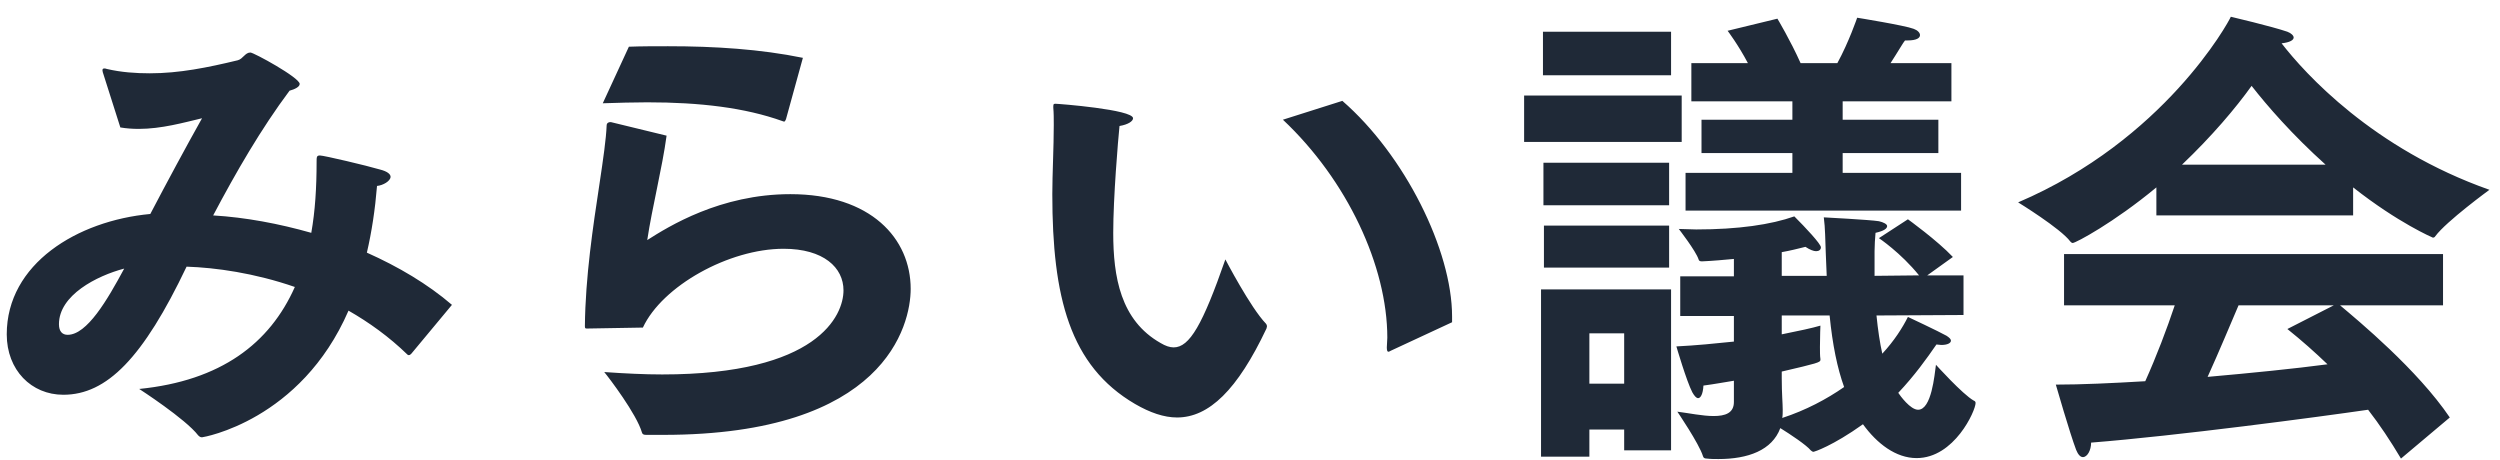
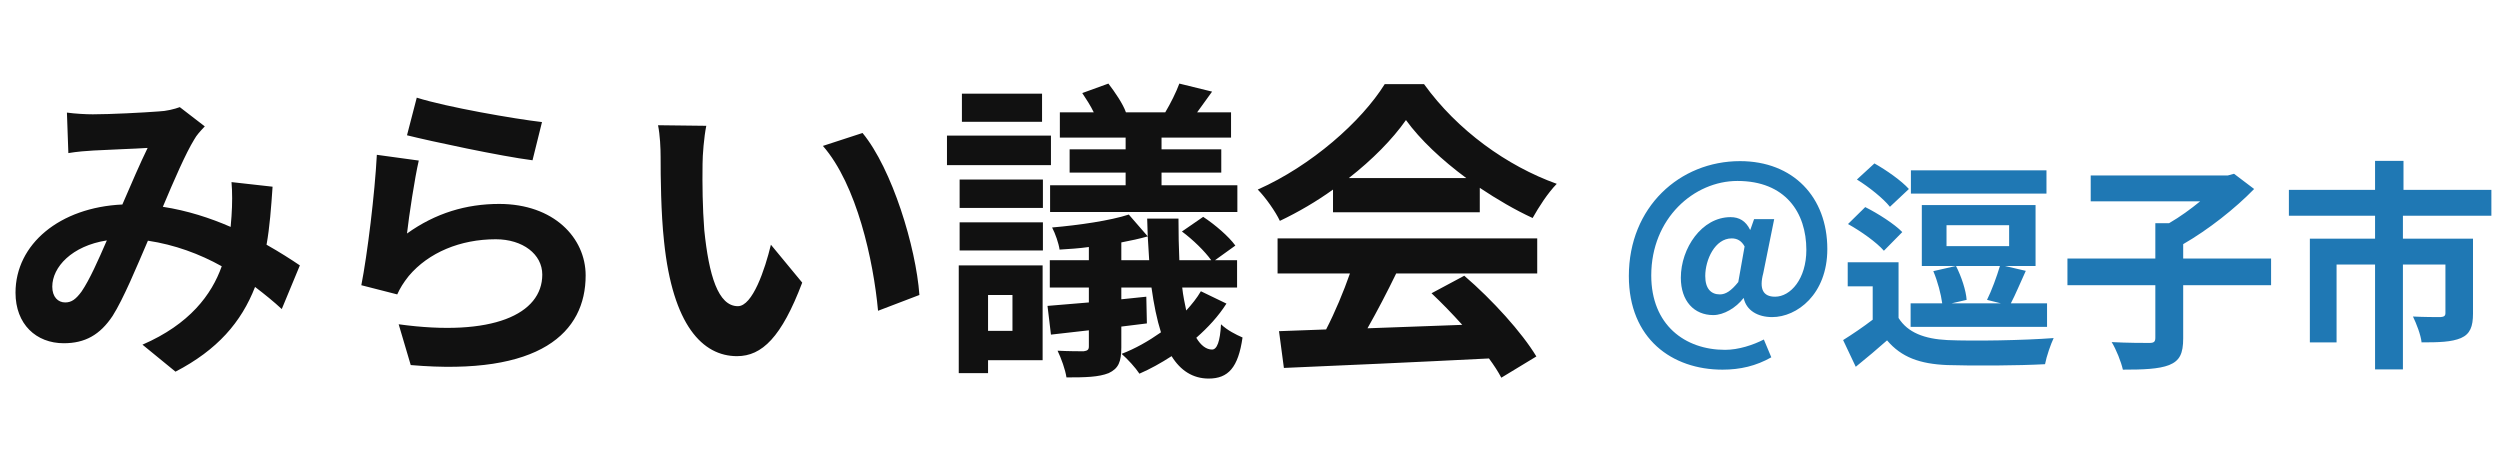
<svg xmlns="http://www.w3.org/2000/svg" width="136" height="25" viewBox="0 0 136 25" fill="none">
-   <path d="M6.547 6.933L5.627 4.04C5.6 3.961 5.574 3.883 5.574 3.83C5.574 3.751 5.6 3.725 5.679 3.725C5.706 3.725 5.758 3.725 5.811 3.751C6.6 3.935 7.389 3.988 8.151 3.988C9.755 3.988 11.307 3.672 12.937 3.278C13.226 3.199 13.332 2.857 13.621 2.857C13.805 2.857 16.303 4.224 16.303 4.566C16.303 4.724 16.04 4.856 15.751 4.934C14.199 7.012 12.832 9.379 11.596 11.719C13.358 11.824 15.172 12.166 16.934 12.666C17.144 11.482 17.223 10.194 17.223 8.826C17.223 8.537 17.223 8.458 17.407 8.458C17.618 8.458 19.958 9.01 20.668 9.221C21.089 9.326 21.247 9.484 21.247 9.615C21.247 9.852 20.826 10.088 20.51 10.115C20.405 11.403 20.221 12.613 19.958 13.744C21.667 14.506 23.271 15.453 24.586 16.584L22.377 19.24C22.351 19.266 22.299 19.319 22.246 19.319C22.22 19.319 22.193 19.319 22.167 19.292C21.168 18.319 20.063 17.53 18.959 16.899C16.356 22.895 11.044 23.789 10.991 23.789C10.912 23.789 10.86 23.763 10.781 23.684C10.097 22.79 7.573 21.159 7.573 21.159C12.017 20.712 14.673 18.687 16.04 15.611C13.831 14.848 11.727 14.559 10.15 14.506C7.783 19.476 5.811 21.475 3.444 21.475C1.709 21.475 0.367 20.134 0.367 18.188C0.367 14.348 4.207 12.008 8.177 11.64C9.071 9.931 10.15 7.932 10.991 6.433C9.992 6.67 8.782 7.012 7.546 7.012C7.204 7.012 6.863 6.986 6.547 6.933ZM6.757 14.611C5.259 15.006 3.207 16.058 3.207 17.636C3.207 18.03 3.391 18.214 3.681 18.214C4.733 18.214 5.837 16.321 6.757 14.611ZM32.791 5.618L34.211 2.541C34.921 2.515 35.631 2.515 36.341 2.515C38.892 2.515 41.363 2.673 43.677 3.146L42.757 6.486C42.731 6.539 42.704 6.617 42.652 6.617C42.626 6.617 42.599 6.591 42.573 6.591C40.522 5.855 38.076 5.566 35.21 5.566C34.447 5.566 33.632 5.592 32.791 5.618ZM33.238 6.644L36.262 7.38C36.025 9.142 35.473 11.298 35.21 13.06C36.367 12.324 39.181 10.562 42.994 10.562C47.385 10.562 49.541 12.981 49.541 15.716C49.541 17.688 48.148 23.657 36.078 23.657C35.762 23.657 35.447 23.657 35.157 23.657C35.026 23.657 34.947 23.631 34.921 23.526C34.632 22.527 33.133 20.554 32.87 20.239C34 20.318 35.052 20.37 36.025 20.37C44.493 20.37 45.886 17.162 45.886 15.795C45.886 14.559 44.808 13.533 42.626 13.533C39.654 13.533 36.025 15.558 34.973 17.82C34.737 17.82 32.16 17.872 31.949 17.872C31.844 17.872 31.818 17.872 31.818 17.741C31.844 15.059 32.265 12.297 32.607 10.036C32.817 8.642 32.975 7.538 33.001 6.828C33.001 6.696 33.106 6.644 33.185 6.644C33.212 6.644 33.212 6.644 33.238 6.644ZM78.993 17.53L75.654 19.082C75.601 19.108 75.575 19.134 75.522 19.134C75.47 19.134 75.443 19.056 75.443 18.898C75.443 18.714 75.47 18.556 75.47 18.372C75.47 14.48 73.287 9.799 69.79 6.512L73.024 5.487C76.416 8.432 78.993 13.612 78.993 17.215C78.993 17.32 78.993 17.425 78.993 17.53ZM66.66 14.112C66.66 14.112 68.028 16.741 68.869 17.609C68.896 17.636 68.922 17.688 68.922 17.767C68.922 17.793 68.896 17.846 68.896 17.872C67.318 21.212 65.766 22.711 64.031 22.711C63.321 22.711 62.558 22.448 61.743 21.974C58.193 19.897 57.246 16.163 57.246 10.562C57.246 9.484 57.325 8.011 57.325 6.801C57.325 6.46 57.325 6.144 57.299 5.855C57.299 5.697 57.299 5.644 57.404 5.644C57.588 5.644 61.638 5.96 61.638 6.433C61.638 6.591 61.375 6.775 60.901 6.854C60.823 7.617 60.56 10.746 60.56 12.666C60.56 15.059 60.954 17.425 63.137 18.661C63.4 18.819 63.636 18.898 63.847 18.898C64.714 18.898 65.424 17.662 66.66 14.112ZM91.694 11.456V9.405H97.506V8.327H92.562V6.512H97.506V5.513H92.01V3.436H95.087C94.561 2.436 93.982 1.674 93.982 1.674L96.691 1.016C96.691 1.016 97.401 2.2 97.953 3.436H99.951C100.583 2.279 101.03 0.964 101.03 0.964C101.03 0.964 103.633 1.384 104.106 1.569C104.317 1.647 104.448 1.779 104.448 1.91C104.448 2.068 104.264 2.2 103.764 2.2C103.738 2.2 103.686 2.2 103.633 2.2C103.554 2.279 103.239 2.831 102.844 3.436H106.157V5.513H100.241V6.512H105.447V8.327H100.241V9.405H106.683V11.456H91.694ZM83.937 4.093V1.726H90.906V4.093H83.937ZM94.324 21.869V20.712C93.824 20.791 93.272 20.896 92.667 20.975C92.641 21.448 92.51 21.659 92.378 21.659C92.273 21.659 92.168 21.527 92.063 21.343C91.747 20.738 91.195 18.845 91.195 18.845C92.247 18.793 93.325 18.687 94.324 18.582V17.189H91.405V15.032H94.324V14.086C93.772 14.138 93.193 14.191 92.615 14.217C92.51 14.217 92.431 14.217 92.404 14.112C92.247 13.639 91.326 12.455 91.326 12.455C91.642 12.455 91.957 12.482 92.273 12.482C94.561 12.482 96.349 12.219 97.611 11.771C98.216 12.376 99.057 13.27 99.057 13.454C99.057 13.586 98.952 13.665 98.794 13.665C98.663 13.665 98.453 13.586 98.216 13.428C97.795 13.533 97.374 13.639 96.927 13.717V15.006H99.373C99.347 14.585 99.347 14.164 99.32 13.717C99.294 13.113 99.294 12.403 99.215 11.824C99.215 11.824 101.74 11.956 102.213 12.034C102.45 12.087 102.66 12.192 102.66 12.297C102.66 12.429 102.502 12.56 102.029 12.666C102.003 12.955 101.976 13.349 101.976 13.665V15.006L104.396 14.98C103.396 13.744 102.213 12.955 102.213 12.955L103.791 11.929C103.791 11.929 105.395 13.086 106.236 13.98L104.843 14.98H106.815V17.136L102.081 17.162C102.16 17.951 102.266 18.661 102.397 19.24C103.054 18.53 103.501 17.82 103.791 17.241C103.791 17.241 105.474 18.03 105.894 18.267C106.052 18.372 106.131 18.451 106.131 18.53C106.131 18.661 105.947 18.766 105.605 18.766C105.526 18.766 105.421 18.74 105.342 18.74C104.816 19.503 104.159 20.423 103.265 21.37C103.37 21.527 103.922 22.29 104.343 22.29C105.079 22.29 105.237 20.397 105.316 19.844C105.316 19.844 106.762 21.448 107.367 21.79C107.446 21.817 107.472 21.869 107.472 21.922C107.472 22.343 106.315 24.92 104.264 24.92C103.133 24.92 102.108 24.131 101.345 23.079C99.689 24.262 98.689 24.578 98.663 24.578C98.61 24.578 98.558 24.552 98.505 24.499C98.269 24.21 97.401 23.631 96.849 23.289C96.401 24.499 95.087 24.972 93.483 24.972C93.272 24.972 93.062 24.972 92.852 24.946C92.746 24.946 92.667 24.92 92.641 24.814C92.431 24.131 91.247 22.395 91.247 22.395C91.879 22.474 92.615 22.632 93.22 22.632C93.851 22.632 94.324 22.474 94.324 21.869ZM82.912 7.722V5.197H91.484V7.722H82.912ZM83.963 11.167V8.853H90.8V11.167H83.963ZM83.99 14.559V12.271H90.8V14.559H83.99ZM83.832 24.841V15.742H90.906V24.499H88.355V23.368H86.462V24.841H83.832ZM96.927 20.213V20.581C96.927 21.422 96.98 21.948 96.98 22.29C96.98 22.448 96.98 22.606 96.954 22.737C98.242 22.316 99.373 21.712 100.32 21.054C99.951 20.029 99.689 18.766 99.531 17.162H96.927V18.188C97.848 18.004 98.584 17.846 99.031 17.714C99.031 17.714 99.005 18.319 99.005 18.872C99.005 19.134 99.005 19.371 99.031 19.529C99.031 19.555 99.031 19.555 99.031 19.581C99.031 19.713 98.847 19.766 96.927 20.213ZM86.462 20.87H88.355V18.135H86.462V20.87ZM117.307 11.719V10.194C114.993 12.113 112.916 13.218 112.758 13.218C112.705 13.218 112.679 13.191 112.626 13.139C112.1 12.429 109.786 11.009 109.786 11.009C117.728 7.617 121.225 1.227 121.357 0.911C121.357 0.911 123.592 1.437 124.433 1.726C124.644 1.805 124.775 1.937 124.775 2.042C124.775 2.173 124.591 2.305 124.118 2.357C125.38 3.988 129.088 8.09 135.425 10.325C135.425 10.325 133.085 12.034 132.48 12.85C132.454 12.902 132.401 12.928 132.349 12.928C132.349 12.928 130.481 12.14 128.01 10.194V11.719H117.307ZM112.284 16.61V13.823H132.901V16.61H127.3C128.299 17.451 131.507 20.107 133.269 22.711L130.613 24.946C130.034 23.973 129.456 23.105 128.825 22.29C126.116 22.684 118.411 23.71 113.757 24.078C113.757 24.499 113.547 24.867 113.31 24.867C113.179 24.867 113.047 24.736 112.942 24.473C112.6 23.578 111.837 20.923 111.837 20.923C113.231 20.923 114.914 20.844 116.702 20.738C117.307 19.397 117.886 17.872 118.306 16.61H112.284ZM118.701 8.958H126.511C124.696 7.327 123.329 5.75 122.487 4.671C121.62 5.881 120.331 7.406 118.701 8.958ZM124.433 17.898L126.958 16.61H121.777C121.383 17.53 120.726 19.108 120.094 20.502C122.487 20.291 124.828 20.055 126.616 19.818C125.932 19.161 125.222 18.53 124.433 17.898Z" fill="#1F2937" />
+   <text x="0" y="19" font-family="'Noto Sans JP','Hiragino Kaku Gothic ProN','Hiragino Sans','Yu Gothic','IPAGothic',sans-serif" font-size="17" font-weight="800" fill="#111">みらい議会</text>
+   <text x="88" y="19" font-family="'Noto Sans JP','Hiragino Kaku Gothic ProN','Hiragino Sans','Yu Gothic','IPAGothic',sans-serif" font-size="12" font-weight="700" fill="#1F78B4">＠逗子市</text>
</svg>
